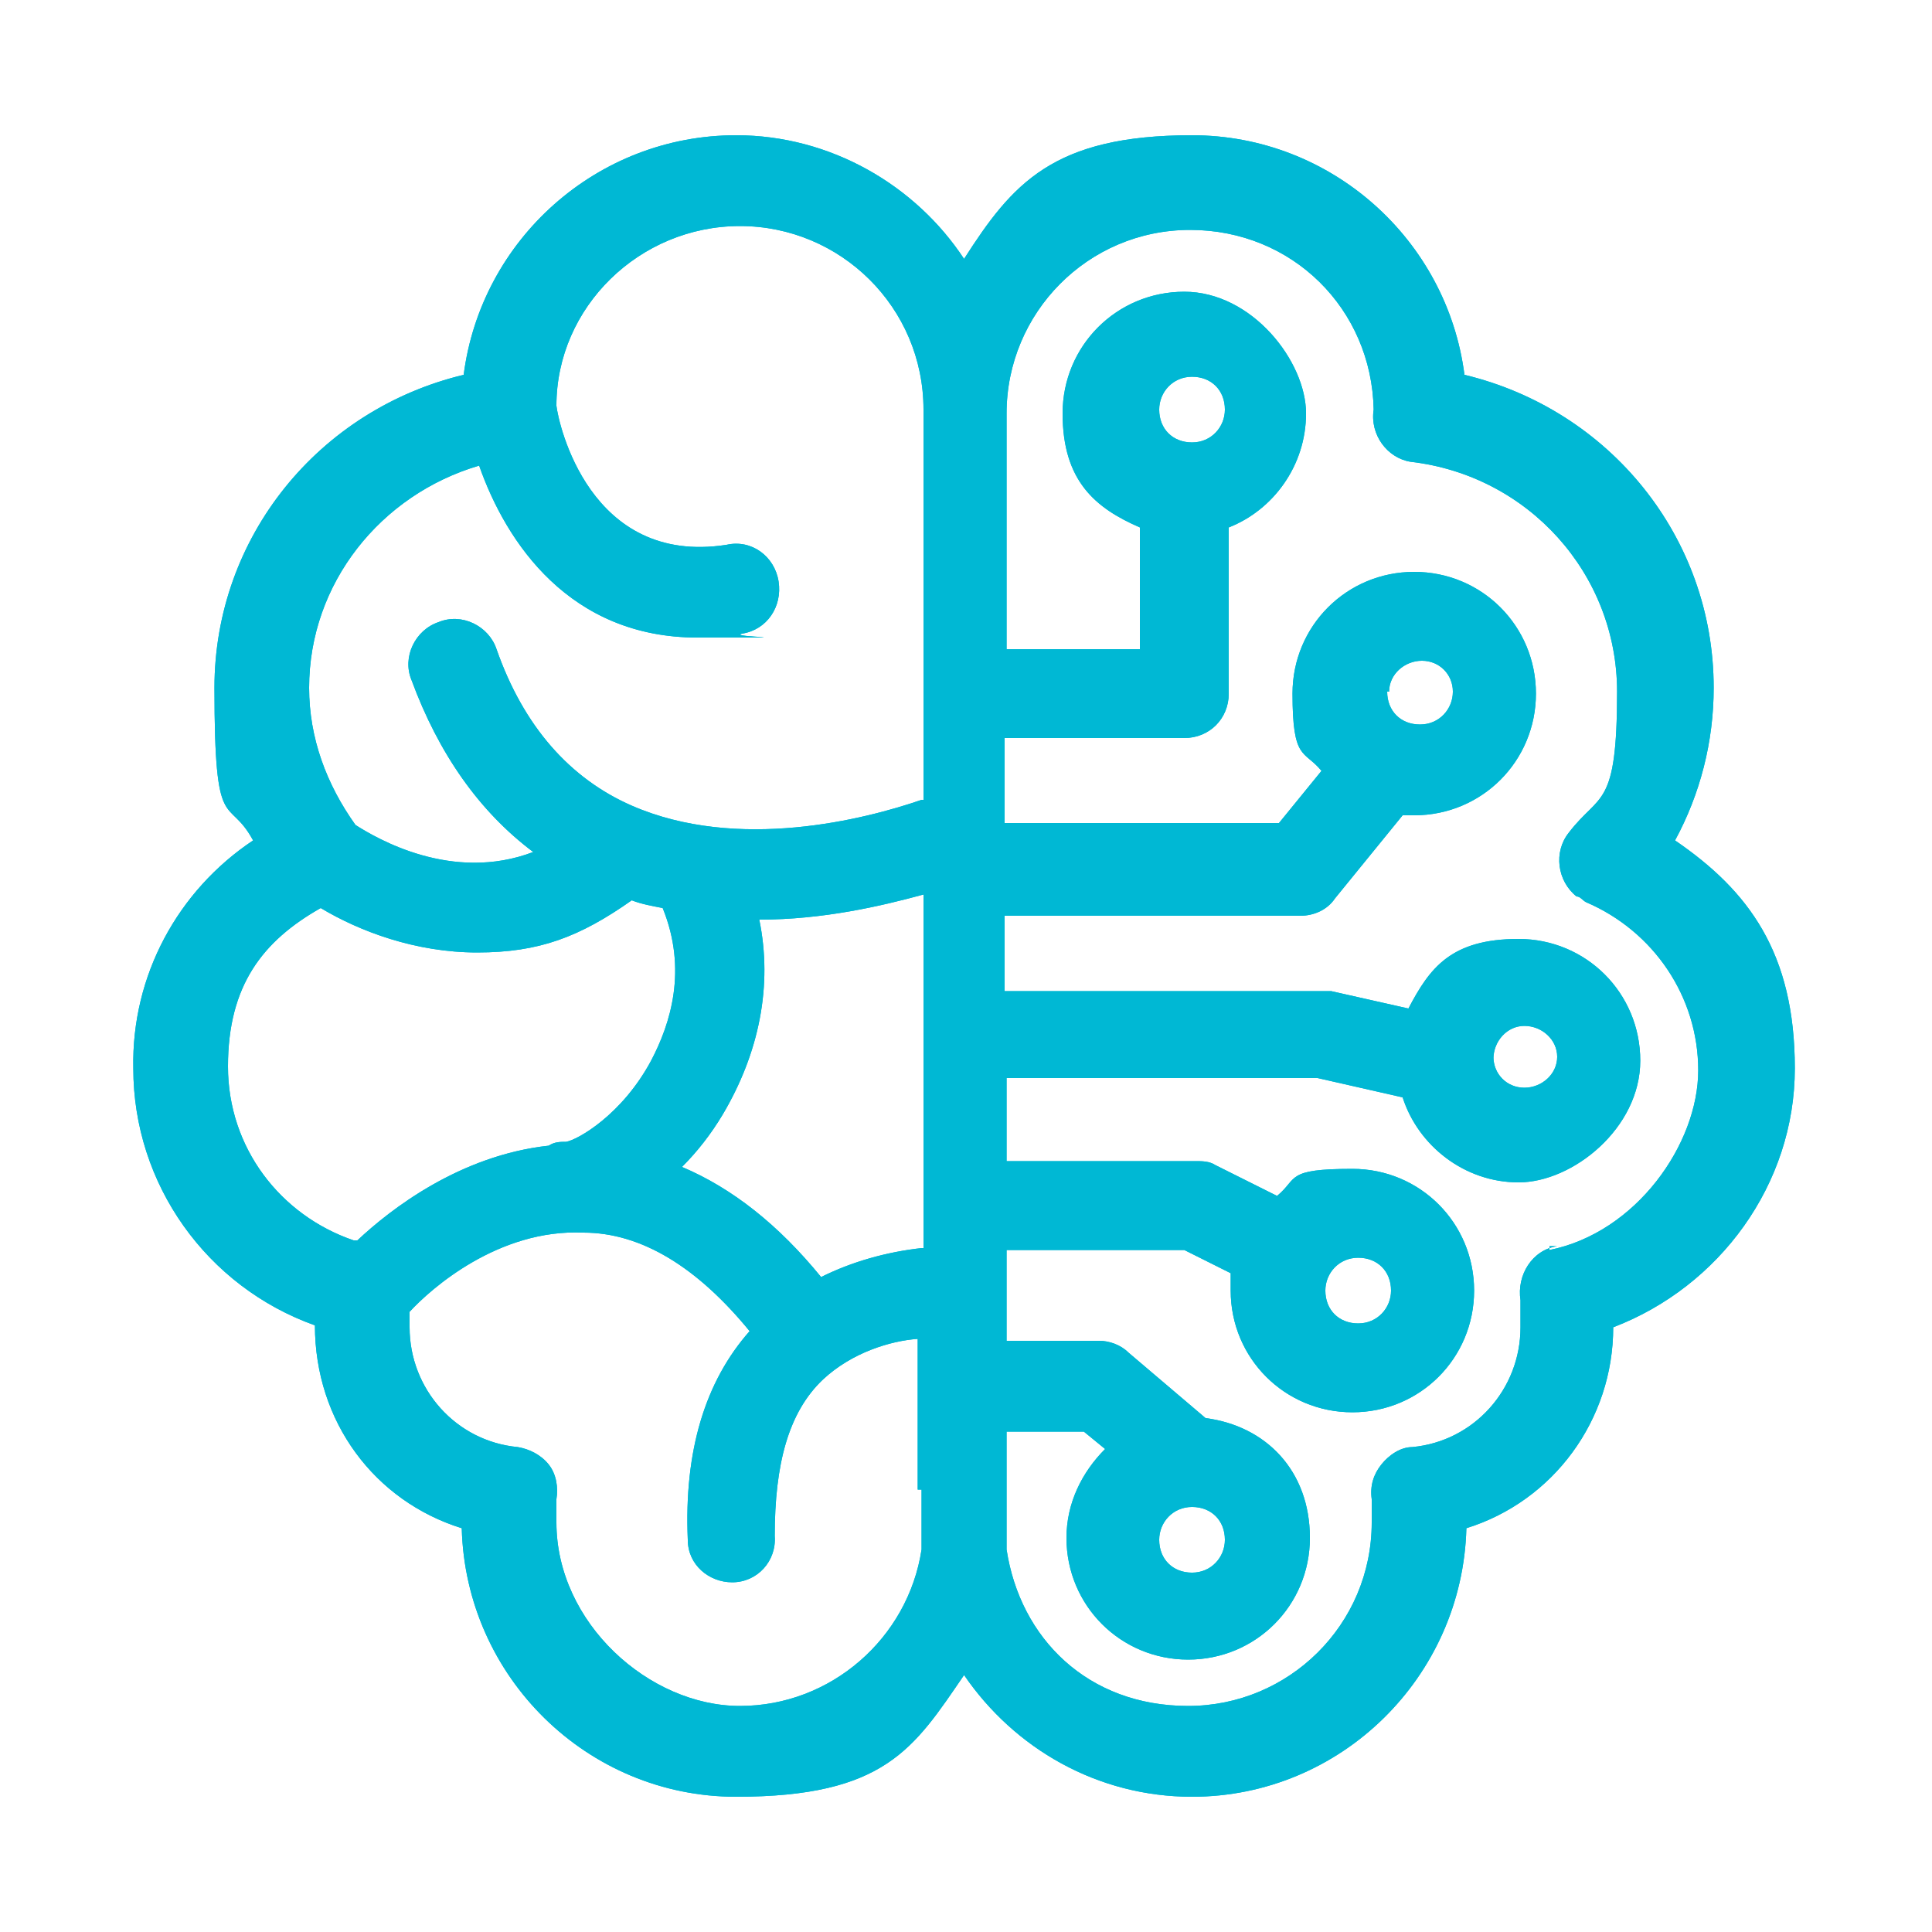
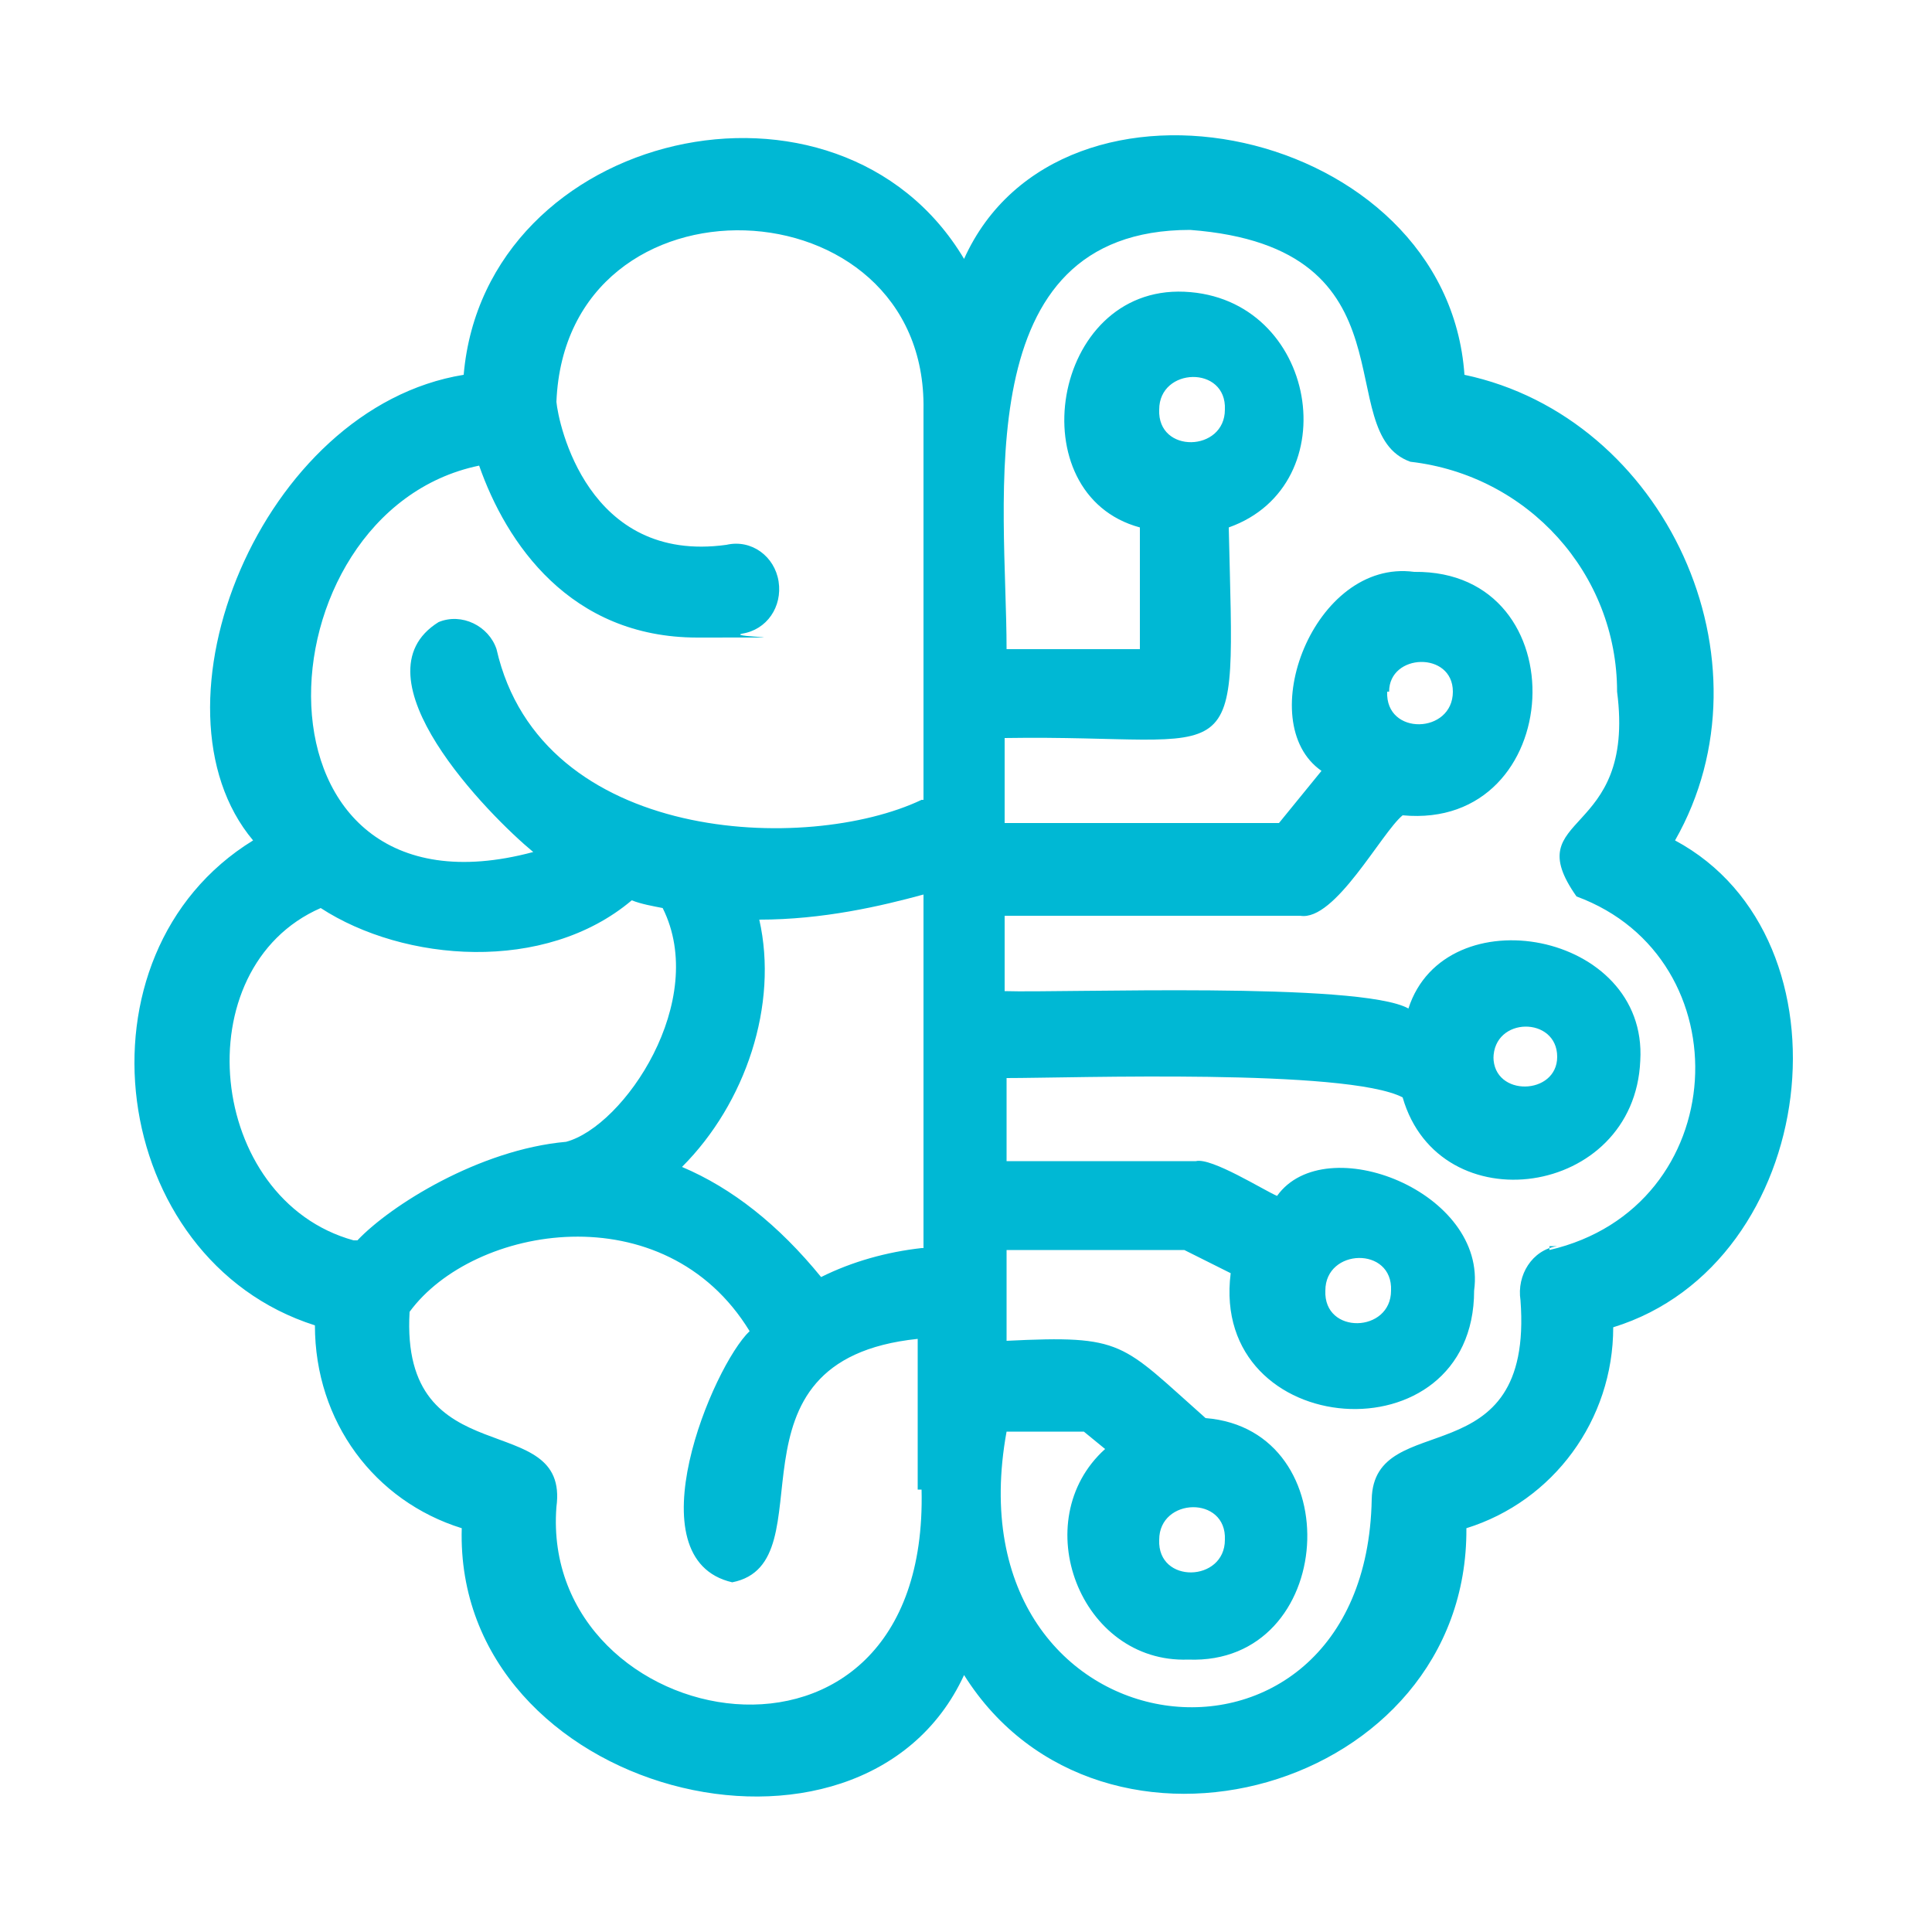
<svg xmlns="http://www.w3.org/2000/svg" id="Layer_1" version="1.1" viewBox="0 0 100 100">
  <defs>
    <style>
      .st0 {
        fill: #00b8d4;
      }
    </style>
  </defs>
-   <path class="st0" d="M86.7,43.5c1.3-2.4,2-5.1,2-7.9,0-7.8-5.4-14.4-12.9-16.2-.9-7-6.9-12.4-14.1-12.4s-9.3,2.5-11.8,6.4c-2.5-3.8-6.9-6.4-11.8-6.4-7.2,0-13.2,5.4-14.1,12.4-7.5,1.8-12.9,8.4-12.9,16.2s.7,5.5,2,7.9c-3.9,2.6-6.3,7-6.2,11.8,0,6,3.8,11.3,9.4,13.3h0c0,5,3.1,9.1,7.6,10.5.2,7.7,6.5,13.9,14.2,13.9s9.2-2.5,11.8-6.3c2.6,3.8,6.9,6.3,11.8,6.3,7.7,0,14-6.2,14.2-13.9,4.5-1.4,7.6-5.6,7.6-10.4h0c5.5-2.1,9.4-7.4,9.4-13.4s-2.4-9.2-6.2-11.8h0ZM18.3,64.2c-3.8-1.3-6.5-4.8-6.5-9s1.8-6.5,4.8-8.2c2,1.2,4.9,2.3,8.1,2.3s5.3-.8,8-2.7c.5.2,1.1.3,1.6.4,1.3,3.2.4,6-.6,7.9-1.5,2.8-3.8,4.1-4.4,4.2-.3,0-.6,0-.9.2-4.6.5-8.2,3.3-9.9,4.9h-.2ZM47.7,77.1v3.1c-.7,4.6-4.7,8.1-9.4,8.1s-9.5-4.3-9.5-9.5,0-.6,0-.8v-.4c.1-.6,0-1.3-.4-1.8s-1-.8-1.6-.9c-3.2-.3-5.6-3-5.6-6.2s0-.5,0-.8c1.1-1.2,4.6-4.3,9-4.1,3,0,5.9,1.8,8.6,5.1-2.3,2.6-3.4,6.2-3.2,10.8,0,1.3,1.1,2.2,2.3,2.2h0c1.3,0,2.3-1.1,2.2-2.4,0-3.7.7-6.4,2.5-8.1,1.5-1.4,3.5-2,4.9-2.1v7.8h.2ZM47.7,64.6c-1.8.2-3.6.7-5.2,1.5-2.2-2.7-4.6-4.6-7.2-5.7.8-.8,1.5-1.7,2.1-2.7,1.9-3.2,2.6-6.7,1.9-10.1,3.3,0,6.3-.7,8.5-1.3v18.3h0ZM47.7,41.4c-2.9,1-9.5,2.7-15,.3-3.2-1.4-5.6-4.1-7-8.1-.4-1.2-1.8-1.9-3-1.4h0c-1.2.4-1.9,1.8-1.4,3,1.4,3.8,3.5,6.8,6.3,8.9-4.2,1.6-8.1-.7-9.2-1.4-1.5-2.1-2.4-4.5-2.4-7.1,0-5.4,3.7-10,8.8-11.5,1.4,4,4.7,8.9,11.3,8.9s1.5,0,2.3-.2c1.3-.2,2.1-1.4,1.9-2.7h0c-.2-1.3-1.4-2.2-2.7-1.9h0c-7.1,1.1-8.7-6.3-8.8-7.2,0-5.1,4.3-9.3,9.5-9.3s9.5,4.2,9.5,9.5v20.2h-.1ZM80.6,64.5c-1.3.2-2.1,1.5-1.9,2.8h0c0,.5,0,.9,0,1.4,0,3.2-2.4,5.9-5.6,6.2-.6,0-1.2.4-1.6.9s-.6,1.1-.5,1.8v.4c0,.3,0,.6,0,.8,0,5.3-4.3,9.5-9.5,9.5s-8.7-3.5-9.4-8.1v-6.1h4l1.1.9c-1.2,1.2-2,2.8-2,4.6,0,3.5,2.8,6.3,6.3,6.3s6.3-2.8,6.3-6.3-2.3-5.8-5.4-6.2l-4-3.4c-.4-.4-1-.6-1.5-.6h-4.8v-4.7h9.2l2.4,1.2v.9c0,3.5,2.8,6.3,6.3,6.3s6.3-2.8,6.3-6.3-2.8-6.3-6.3-6.3-2.8.5-3.9,1.4l-3.2-1.6c-.3-.2-.7-.2-1-.2h-9.8v-4.3h16.1l4.4,1c.8,2.5,3.2,4.4,6,4.4s6.3-2.8,6.3-6.3-2.8-6.3-6.3-6.3-4.6,1.5-5.7,3.6l-4-.9h-16.9v-3.9h15.3c.7,0,1.4-.3,1.8-.9l3.5-4.3h.6c3.5,0,6.3-2.8,6.3-6.3s-2.8-6.3-6.3-6.3-6.3,2.8-6.3,6.3.6,2.9,1.5,4l-2.2,2.7h-14.2v-4.4h9.3c1.3,0,2.3-1,2.3-2.3v-8.6c2.3-.9,4-3.2,4-5.9s-2.8-6.3-6.3-6.3-6.3,2.8-6.3,6.3,1.7,4.9,4,5.9v6.3h-6.9v-12.2c0-5.2,4.2-9.5,9.5-9.5s9.4,4.1,9.5,9.3c-.2,1.3.7,2.5,1.9,2.7h0c6.1.7,10.7,5.8,10.7,11.9s-.9,5.2-2.5,7.3c-.8,1-.6,2.5.4,3.3.2,0,.3.2.5.3,3.5,1.5,5.8,4.9,5.8,8.7s-3.2,8.4-7.7,9.3h0v-.2ZM60,79.7c0-.9.7-1.7,1.7-1.7s1.7.7,1.7,1.7h0c0,.9-.7,1.7-1.7,1.7s-1.7-.7-1.7-1.7ZM68.6,66.8c0-.9.7-1.7,1.7-1.7s1.7.7,1.7,1.7h0c0,.9-.7,1.7-1.7,1.7s-1.7-.7-1.7-1.7h0ZM77.3,54.8c0-.9.7-1.7,1.6-1.7s1.7.7,1.7,1.6h0c0,.9-.8,1.6-1.7,1.6s-1.6-.7-1.6-1.6h0ZM71.9,35.8c0-.9.8-1.6,1.7-1.6s1.6.7,1.6,1.6-.7,1.7-1.7,1.7-1.7-.7-1.7-1.7h0ZM60,21.2c0-.9.7-1.7,1.7-1.7s1.7.7,1.7,1.7h0c0,.9-.7,1.7-1.7,1.7s-1.7-.7-1.7-1.7Z" />
-   <path class="st0" d="M86.7,43.5c1.3-2.4,2-5.1,2-7.9,0-7.8-5.4-14.4-12.9-16.2-.9-7-6.9-12.4-14.1-12.4s-9.3,2.5-11.8,6.4c-2.5-3.8-6.9-6.4-11.8-6.4-7.2,0-13.2,5.4-14.1,12.4-7.5,1.8-12.9,8.4-12.9,16.2s.7,5.5,2,7.9c-3.9,2.6-6.3,7-6.2,11.8,0,6,3.8,11.3,9.4,13.3h0c0,5,3.1,9.1,7.6,10.5.2,7.7,6.5,13.9,14.2,13.9s9.2-2.5,11.8-6.3c2.6,3.8,6.9,6.3,11.8,6.3,7.7,0,14-6.2,14.2-13.9,4.5-1.4,7.6-5.6,7.6-10.4h0c5.5-2.1,9.4-7.4,9.4-13.4s-2.4-9.2-6.2-11.8h0ZM18.3,64.2c-3.8-1.3-6.5-4.8-6.5-9s1.8-6.5,4.8-8.2c2,1.2,4.9,2.3,8.1,2.3s5.3-.8,8-2.7c.5.2,1.1.3,1.6.4,1.3,3.2.4,6-.6,7.9-1.5,2.8-3.8,4.1-4.4,4.2-.3,0-.6,0-.9.2-4.6.5-8.2,3.3-9.9,4.9h-.2ZM47.7,77.1v3.1c-.7,4.6-4.7,8.1-9.4,8.1s-9.5-4.3-9.5-9.5,0-.6,0-.8v-.4c.1-.6,0-1.3-.4-1.8s-1-.8-1.6-.9c-3.2-.3-5.6-3-5.6-6.2s0-.5,0-.8c1.1-1.2,4.6-4.3,9-4.1,3,0,5.9,1.8,8.6,5.1-2.3,2.6-3.4,6.2-3.2,10.8,0,1.3,1.1,2.2,2.3,2.2h0c1.3,0,2.3-1.1,2.2-2.4,0-3.7.7-6.4,2.5-8.1,1.5-1.4,3.5-2,4.9-2.1v7.8h.2ZM47.7,64.6c-1.8.2-3.6.7-5.2,1.5-2.2-2.7-4.6-4.6-7.2-5.7.8-.8,1.5-1.7,2.1-2.7,1.9-3.2,2.6-6.7,1.9-10.1,3.3,0,6.3-.7,8.5-1.3v18.3h0ZM47.7,41.4c-2.9,1-9.5,2.7-15,.3-3.2-1.4-5.6-4.1-7-8.1-.4-1.2-1.8-1.9-3-1.4h0c-1.2.4-1.9,1.8-1.4,3,1.4,3.8,3.5,6.8,6.3,8.9-4.2,1.6-8.1-.7-9.2-1.4-1.5-2.1-2.4-4.5-2.4-7.1,0-5.4,3.7-10,8.8-11.5,1.4,4,4.7,8.9,11.3,8.9s1.5,0,2.3-.2c1.3-.2,2.1-1.4,1.9-2.7h0c-.2-1.3-1.4-2.2-2.7-1.9h0c-7.1,1.1-8.7-6.3-8.8-7.2,0-5.1,4.3-9.3,9.5-9.3s9.5,4.2,9.5,9.5v20.2h-.1ZM80.6,64.5c-1.3.2-2.1,1.5-1.9,2.8h0c0,.5,0,.9,0,1.4,0,3.2-2.4,5.9-5.6,6.2-.6,0-1.2.4-1.6.9s-.6,1.1-.5,1.8v.4c0,.3,0,.6,0,.8,0,5.3-4.3,9.5-9.5,9.5s-8.7-3.5-9.4-8.1v-6.1h4l1.1.9c-1.2,1.2-2,2.8-2,4.6,0,3.5,2.8,6.3,6.3,6.3s6.3-2.8,6.3-6.3-2.3-5.8-5.4-6.2l-4-3.4c-.4-.4-1-.6-1.5-.6h-4.8v-4.7h9.2l2.4,1.2v.9c0,3.5,2.8,6.3,6.3,6.3s6.3-2.8,6.3-6.3-2.8-6.3-6.3-6.3-2.8.5-3.9,1.4l-3.2-1.6c-.3-.2-.7-.2-1-.2h-9.8v-4.3h16.1l4.4,1c.8,2.5,3.2,4.4,6,4.4s6.3-2.8,6.3-6.3-2.8-6.3-6.3-6.3-4.6,1.5-5.7,3.6l-4-.9h-16.9v-3.9h15.3c.7,0,1.4-.3,1.8-.9l3.5-4.3h.6c3.5,0,6.3-2.8,6.3-6.3s-2.8-6.3-6.3-6.3-6.3,2.8-6.3,6.3.6,2.9,1.5,4l-2.2,2.7h-14.2v-4.4h9.3c1.3,0,2.3-1,2.3-2.3v-8.6c2.3-.9,4-3.2,4-5.9s-2.8-6.3-6.3-6.3-6.3,2.8-6.3,6.3,1.7,4.9,4,5.9v6.3h-6.9v-12.2c0-5.2,4.2-9.5,9.5-9.5s9.4,4.1,9.5,9.3c-.2,1.3.7,2.5,1.9,2.7h0c6.1.7,10.7,5.8,10.7,11.9s-.9,5.2-2.5,7.3c-.8,1-.6,2.5.4,3.3.2,0,.3.2.5.3,3.5,1.5,5.8,4.9,5.8,8.7s-3.2,8.4-7.7,9.3h0v-.2ZM60,79.7c0-.9.7-1.7,1.7-1.7s1.7.7,1.7,1.7h0c0,.9-.7,1.7-1.7,1.7s-1.7-.7-1.7-1.7ZM68.6,66.8c0-.9.7-1.7,1.7-1.7s1.7.7,1.7,1.7h0c0,.9-.7,1.7-1.7,1.7s-1.7-.7-1.7-1.7h0ZM77.3,54.8c0-.9.7-1.7,1.6-1.7s1.7.7,1.7,1.6h0c0,.9-.8,1.6-1.7,1.6s-1.6-.7-1.6-1.6h0ZM71.9,35.8c0-.9.8-1.6,1.7-1.6s1.6.7,1.6,1.6-.7,1.7-1.7,1.7-1.7-.7-1.7-1.7h0ZM60,21.2c0-.9.7-1.7,1.7-1.7s1.7.7,1.7,1.7h0c0,.9-.7,1.7-1.7,1.7s-1.7-.7-1.7-1.7Z" />
+   <path class="st0" d="M86.7,43.5c5.3-9.3-.5-21.9-10.9-24.1-.9-12.9-20.9-17.1-25.9-6-6.5-10.9-24.8-6.7-25.9,6-10.5,1.7-16.7,17.2-10.9,24.1-9.6,5.9-7.5,21.7,3.2,25.1,0,5,3.1,9.1,7.6,10.5-.4,13.8,20.7,19.1,26,7.6,7.1,11.3,26.1,6,26-7.6,4.5-1.4,7.6-5.6,7.6-10.4h0c10.7-3.3,12.7-20.1,3.2-25.2h0ZM18.3,64.2c-7.6-2.1-8.8-14.1-1.7-17.2,4.3,2.8,11.6,3.4,16.1-.4.5.2,1.1.3,1.6.4,2.4,4.8-2,11.3-5,12.1-4.5.4-9.1,3.3-10.8,5.1,0,0-.2,0-.2,0ZM47.7,77.1c.4,16.6-19.8,12.7-18.9.9.7-5.2-8.1-1.5-7.6-10.1,3.3-4.5,13.2-6.2,17.6,1-1.9,1.8-6.1,11.8-.9,13,5.1-1-1-11.5,9.6-12.6v7.8s.2,0,.2,0ZM47.7,64.6c-1.8.2-3.6.7-5.2,1.5-2.2-2.7-4.6-4.6-7.2-5.7,3.3-3.3,5-8.4,4-12.8,3.3,0,6.3-.7,8.5-1.3v18.3h0ZM47.7,41.4c-5.9,2.8-19.7,2.3-22-7.8-.4-1.2-1.8-1.9-3-1.4-4.5,2.8,2.6,10,4.9,11.9-15.3,4.1-14.4-17.6-2.8-20,1.4,4,4.7,8.9,11.3,8.9s1.5,0,2.3-.2c1.3-.2,2.1-1.4,1.9-2.7h0c-.2-1.3-1.4-2.2-2.7-1.9-7.2,1-8.7-6.3-8.8-7.4.5-12.3,19.2-11.5,19,.4,0,.4,0,20.2,0,20.2h-.1ZM80.6,64.5c-1.3.2-2.1,1.5-1.9,2.8h0c.7,9.3-7.6,5.5-7.7,10.3-.3,16.1-22,13.5-18.9-3.5h4l1.1.9c-4.1,3.7-1.3,11.1,4.3,10.9,7.7.3,8.4-11.9.9-12.5-4.4-3.9-4.2-4.3-10.3-4v-4.7h9.2l2.4,1.2c-1.1,8.7,12.6,9.7,12.6.9.7-5.1-7.7-8.4-10.2-4.9-.7-.3-3.4-2-4.2-1.8,0,0-9.8,0-9.8,0v-4.3c3.4,0,17.6-.5,20.5,1,1.9,6.6,12,5.2,12.3-1.9.4-6.7-10.1-8.6-12-2.7-2.5-1.4-17.9-.8-20.9-.9v-3.9h15.3c1.8.3,4.2-4.3,5.3-5.2,8.5.8,9.2-12.7.6-12.6-5.2-.7-8.4,7.8-4.8,10.3l-2.2,2.7h-14.2v-4.4c12.5-.2,11.9,2.4,11.6-10.9,6.2-2.2,4.6-11.9-2.3-12.2-6.9-.3-8.6,10.5-2.3,12.2v6.3h-6.9c0-7.7-2.1-21.7,9.5-21.7,11.9.9,7.2,10.5,11.4,12,6.1.7,10.7,5.8,10.7,11.9,1,7.7-5.2,6.2-2.1,10.6,8.7,3.2,8.1,16.1-1.4,18.3h0v-.2h.4ZM60,79.7c0-2.2,3.5-2.3,3.4,0h0c0,2.2-3.5,2.3-3.4,0ZM68.6,66.8c0-2.2,3.5-2.3,3.4,0h0c0,2.2-3.5,2.3-3.4,0h0ZM77.3,54.8c0-2.2,3.3-2.2,3.3-.1h0c0,2-3.3,2.1-3.3,0h0ZM71.9,35.8c0-2,3.3-2.1,3.3,0,0,2.2-3.5,2.3-3.4,0h0ZM60,21.2c0-2.2,3.5-2.3,3.4,0h0c0,2.2-3.5,2.3-3.4,0Z" />
</svg>
